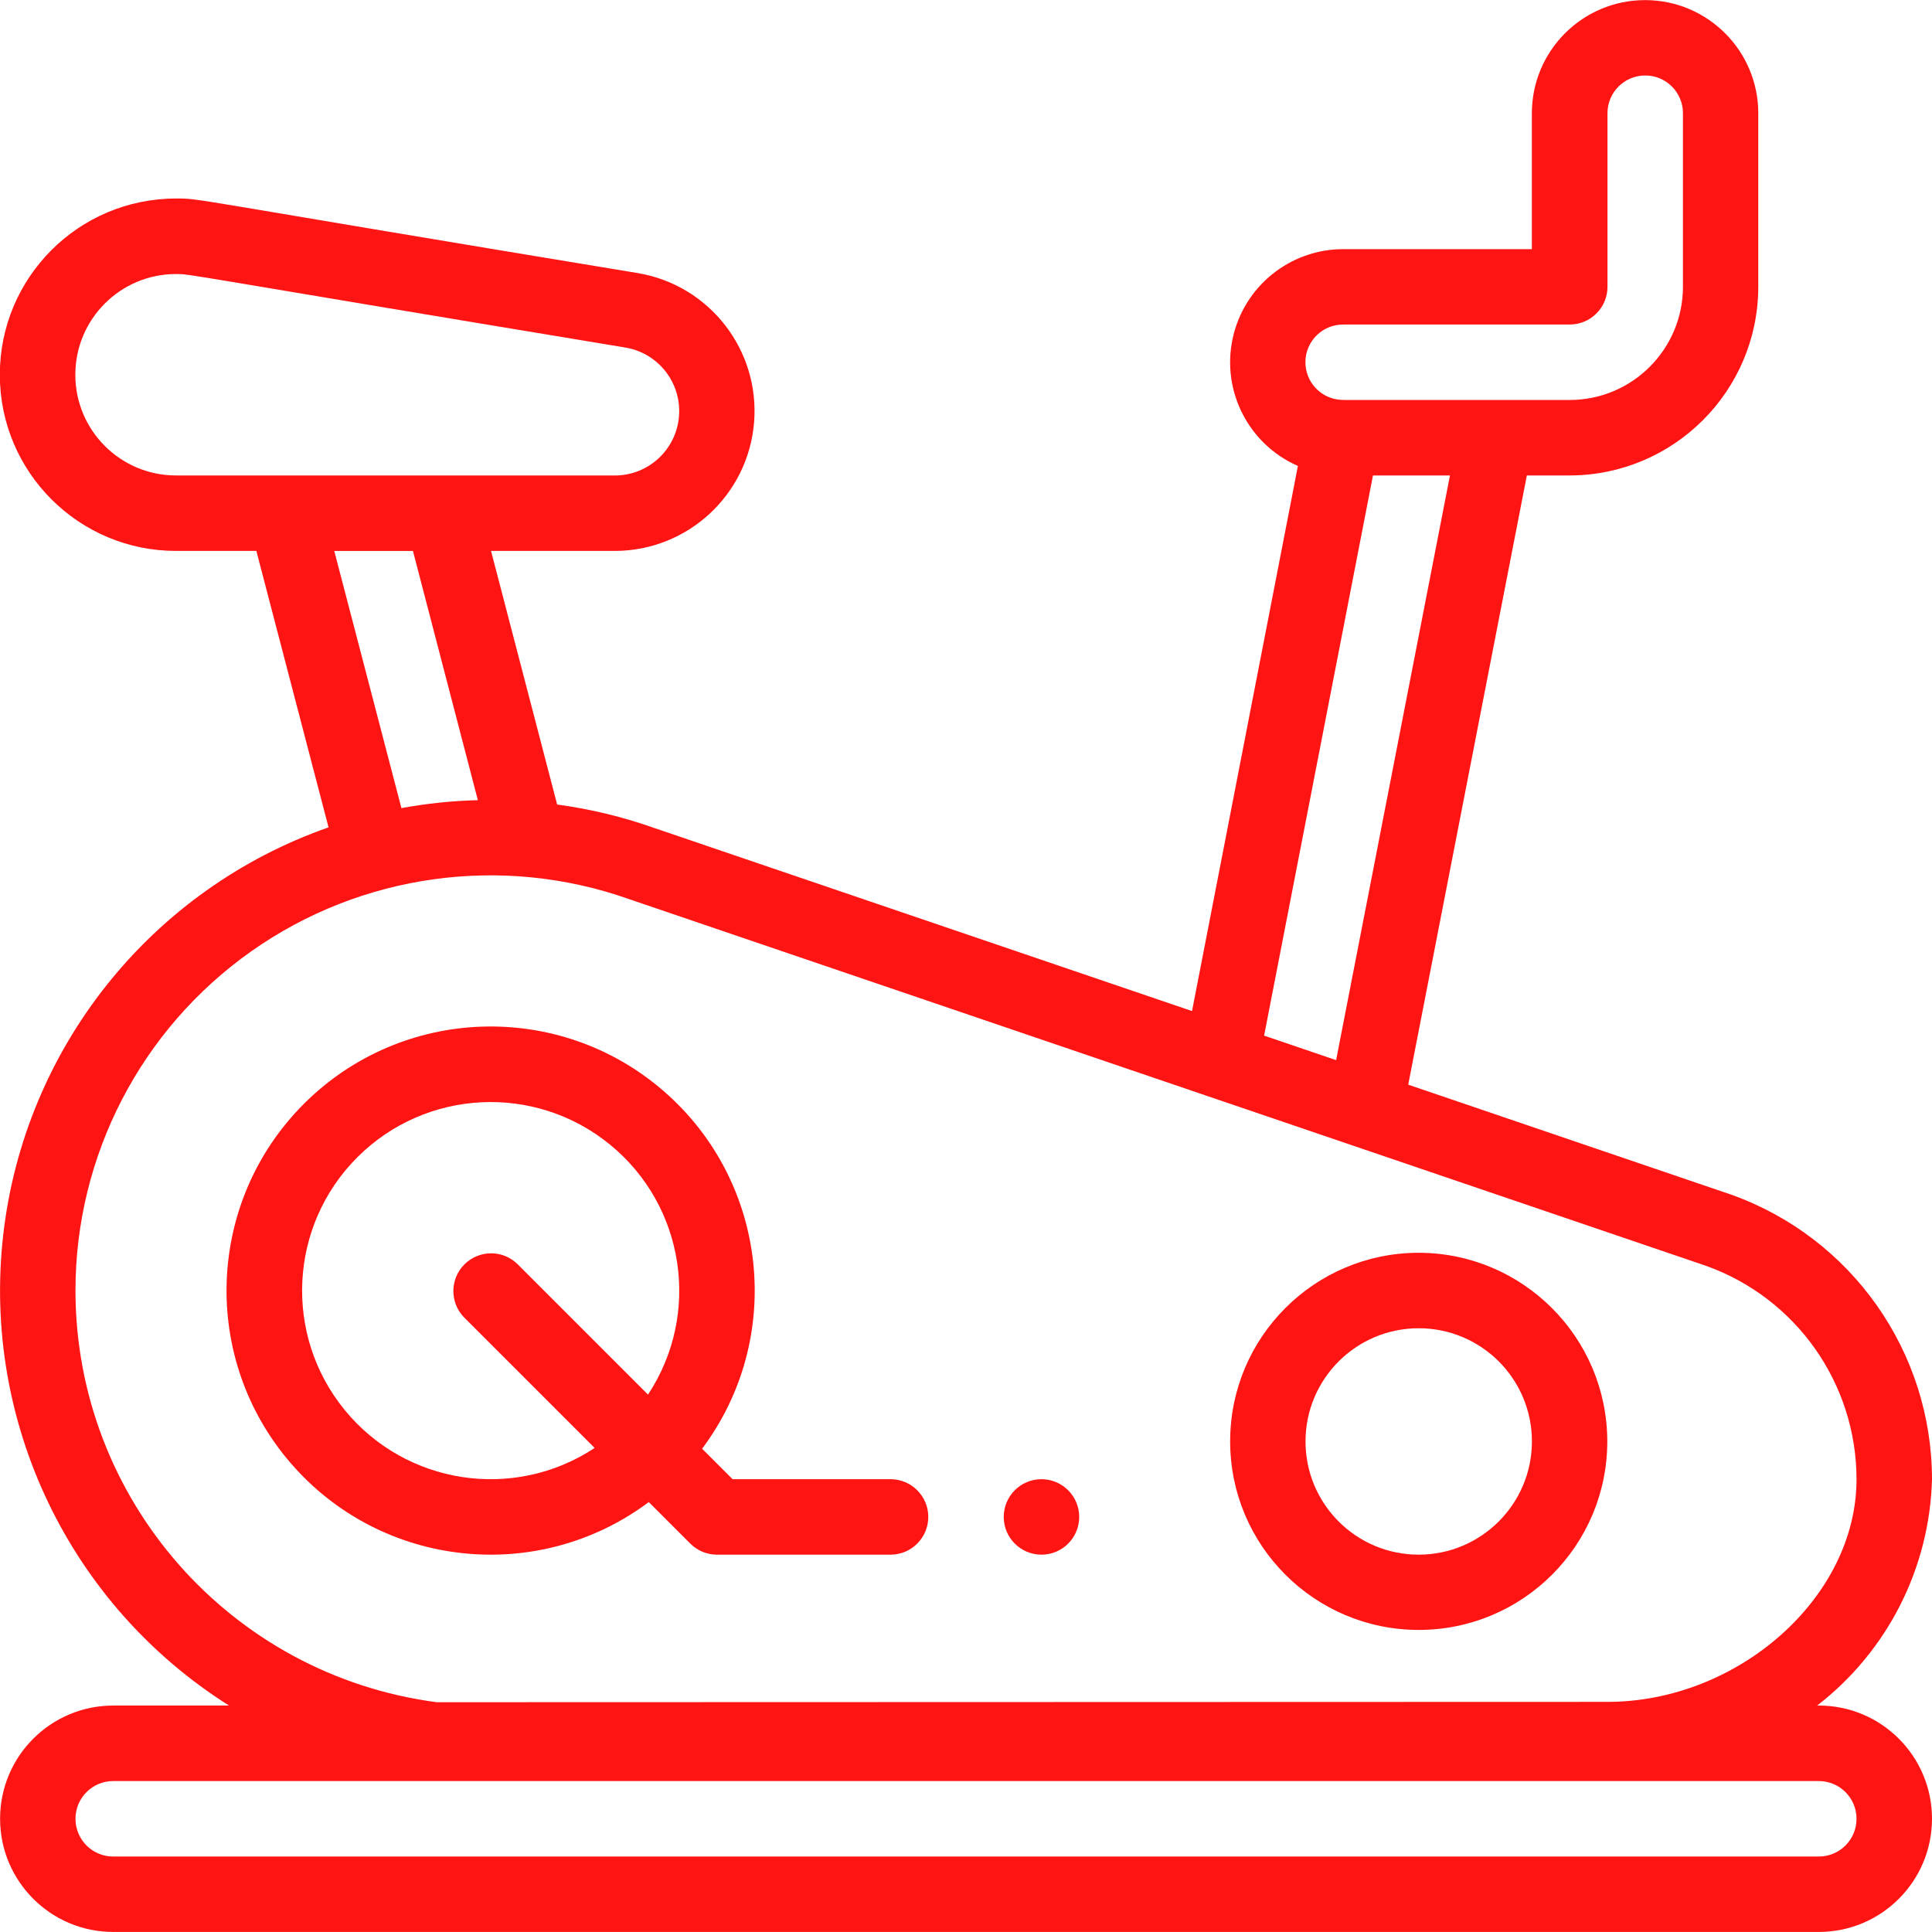
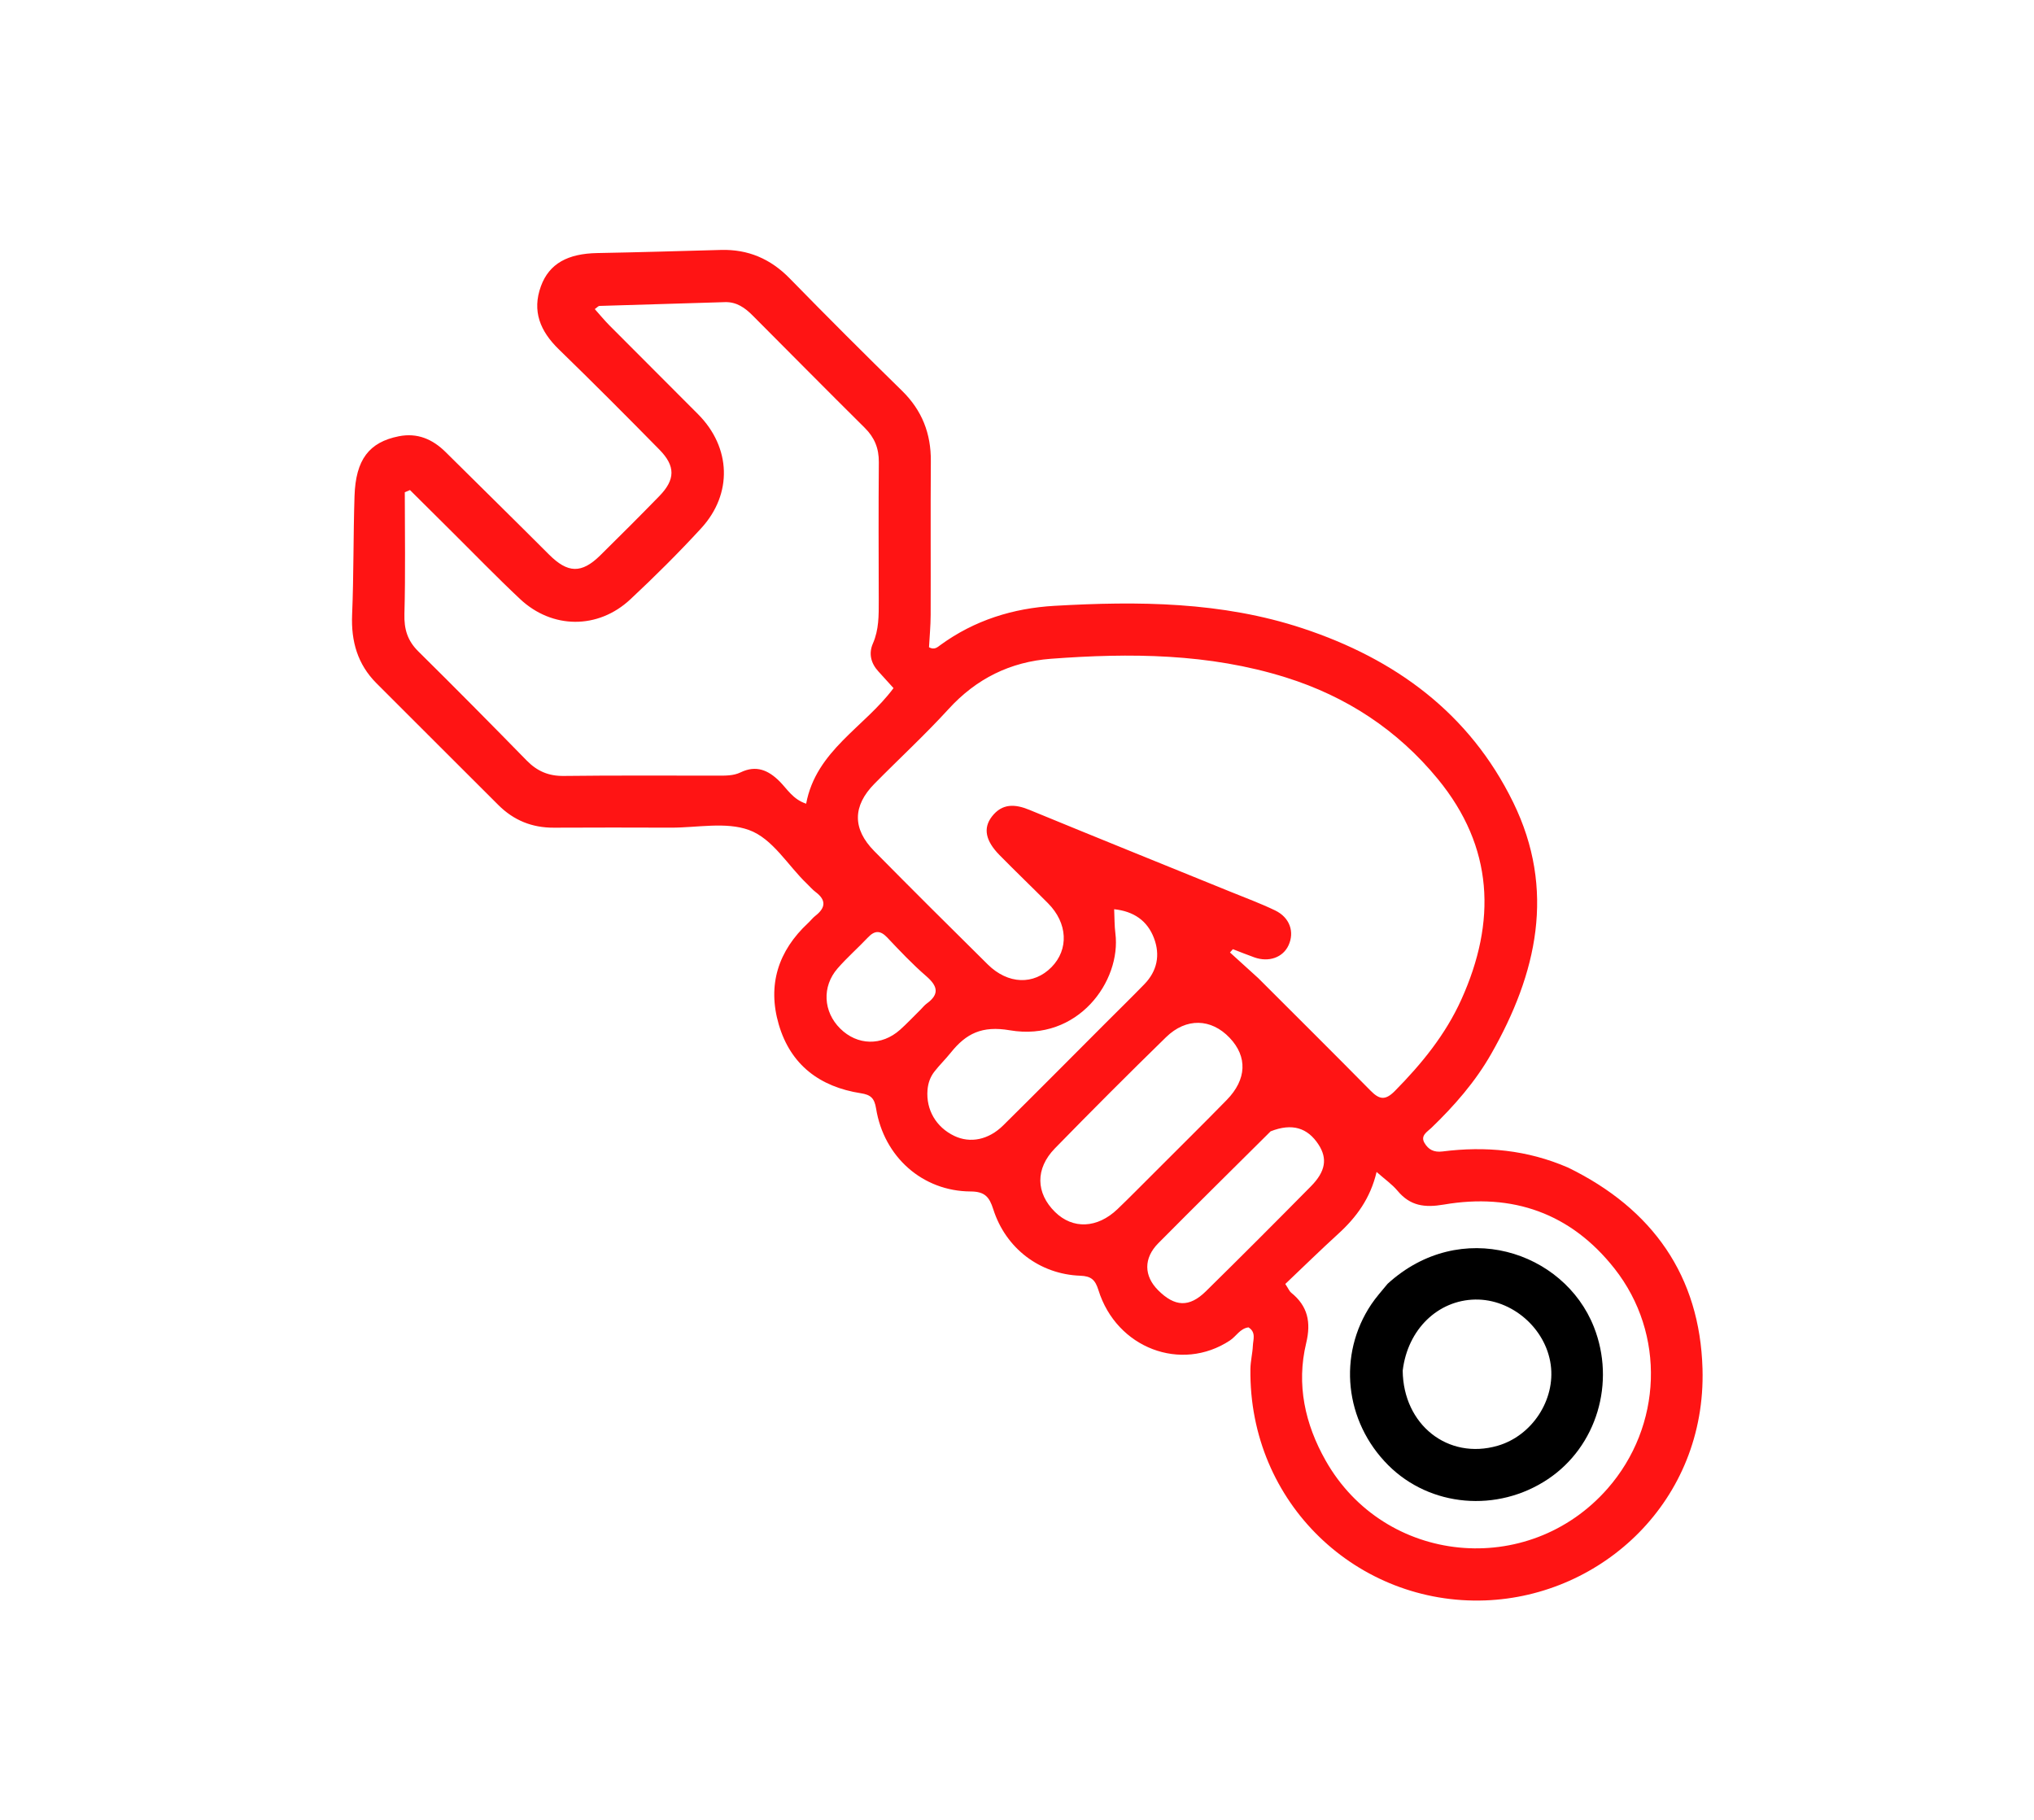
- <svg xmlns="http://www.w3.org/2000/svg" id="https:_www.flaticon.com_free-icon_stationary-bike_883386_term_fitness_20gym_page_3_position_1" data-name="https://www.flaticon.com/free-icon/stationary-bike_883386#term=fitness%20gym&amp;page=3&amp;position=1" width="90.16" height="90.16" viewBox="0 0 90.16 90.16">
-   <g id="Group_2" data-name="Group 2" transform="translate(46.841 69.029)">
-     <g id="Group_1" data-name="Group 1">
-       <path id="Path_60" data-name="Path 60" d="M267.761,392a1.761,1.761,0,1,0,1.761,1.761A1.762,1.762,0,0,0,267.761,392Z" transform="translate(-266 -392)" fill="#ff1414" />
-     </g>
-   </g>
-   <g id="Group_4" data-name="Group 4">
-     <g id="Group_3" data-name="Group 3">
-       <path id="Path_61" data-name="Path 61" d="M84.877,79.594H84.8A13.808,13.808,0,0,0,90.16,69.029a14.119,14.119,0,0,0-9.368-13.278l-.023-.008L65.717,50.618l5.536-28.43h2a8.815,8.815,0,0,0,8.8-8.8v-8.1a5.283,5.283,0,1,0-10.566,0v6.339h-8.8a5.28,5.28,0,0,0-2.118,10.117L55.628,47.183,30.55,38.645A22.682,22.682,0,0,0,26,37.544L22.915,25.71h5.776a6.528,6.528,0,0,0,1.073-12.966C8.3,9.205,9.423,9.264,8.208,9.264A8.223,8.223,0,0,0,8.222,25.71h3.741l3.369,12.9a22.9,22.9,0,0,0-4.645,40.982h-5.4a5.283,5.283,0,0,0,0,10.566H84.877a5.283,5.283,0,0,0,0-10.566ZM62.689,15.144H73.255a1.761,1.761,0,0,0,1.761-1.761v-8.1a1.761,1.761,0,1,1,3.522,0v8.1a5.289,5.289,0,0,1-5.283,5.283H62.763c-.056,0-.112-.006-.168-.005a1.759,1.759,0,0,1,.095-3.516Zm1.383,7.044h3.593L62.352,49.473l-3.36-1.144Zm-55.85,0a4.7,4.7,0,0,1-.014-9.4c.72,0-.16-.069,20.977,3.431a3.006,3.006,0,0,1-.494,5.971ZM22.3,37.341a22.968,22.968,0,0,0-3.567.371l-3.134-12h3.672ZM3.522,60.224A19.374,19.374,0,0,1,29.38,41.967l.023.008,50.22,17.1a10.591,10.591,0,0,1,7.015,9.956c0,5.528-5.537,10.387-11.617,10.39l-54.638.016A19.385,19.385,0,0,1,3.522,60.224ZM84.877,86.638H5.283a1.761,1.761,0,0,1,0-3.522H84.877a1.761,1.761,0,0,1,0,3.522Z" fill="#ff1414" />
-     </g>
-   </g>
-   <g id="Group_6" data-name="Group 6" transform="translate(57.407 58.463)">
-     <g id="Group_5" data-name="Group 5">
-       <path id="Path_62" data-name="Path 62" d="M334.8,332a8.8,8.8,0,1,0,8.8,8.8A8.815,8.815,0,0,0,334.8,332Zm0,14.088a5.283,5.283,0,1,1,5.283-5.283A5.289,5.289,0,0,1,334.8,346.088Z" transform="translate(-326 -332)" fill="#ff1414" />
-     </g>
-   </g>
-   <g id="Group_8" data-name="Group 8" transform="translate(10.566 47.898)">
-     <g id="Group_7" data-name="Group 7">
-       <path id="Path_63" data-name="Path 63" d="M90.993,293.131H83.622L82.2,291.709a12.324,12.324,0,1,0-2.49,2.49l1.938,1.938a1.761,1.761,0,0,0,1.245.516h8.1a1.761,1.761,0,0,0,0-3.522Zm-11.319-3.948-6.1-6.1a1.761,1.761,0,0,0-2.49,2.49l6.1,6.1a8.8,8.8,0,1,1,2.49-2.49Z" transform="translate(-60 -272)" fill="#ff1414" />
-     </g>
-   </g>
+ <svg xmlns="http://www.w3.org/2000/svg" version="1.1" id="Layer_1" x="0px" y="0px" width="100%" viewBox="0 0 608 544" enable-background="new 0 0 608 544" xml:space="preserve">
+   <path fill="#ff1414" opacity="1" stroke="none" d="         M468.749,349.025          C494.09,361.391 508.12,381.499 508.911,409.148          C510.037,448.566 478.96,477.117 443.935,478.4          C405.89,479.794 373.256,449.492 373.771,409.197          C373.801,406.884 374.397,404.581 374.506,402.263          C374.593,400.396 375.514,398.232 373.197,396.78          C370.682,397.105 369.534,399.454 367.64,400.702          C353.087,410.299 333.75,403.026 328.341,385.636          C327.389,382.575 326.176,381.459 322.929,381.342          C310.821,380.905 300.639,373.189 296.903,361.464          C295.721,357.755 294.349,356.173 290.121,356.154          C275.8,356.092 264.212,345.845 261.877,331.358          C261.375,328.245 260.27,327.254 257.321,326.795          C245.075,324.889 236.322,318.353 232.784,306.232          C229.342,294.438 232.598,284.235 241.598,275.872          C242.33,275.192 242.942,274.368 243.725,273.76          C246.791,271.382 247.051,269.069 243.783,266.631          C242.856,265.938 242.098,265.022 241.253,264.217          C235.473,258.711 231.011,250.678 223.852,248.095          C216.913,245.593 208.4,247.425 200.579,247.405          C188.912,247.376 177.245,247.338 165.58,247.412          C159.056,247.454 153.553,245.223 148.957,240.629          C136.817,228.494 124.653,216.384 112.527,204.235          C106.872,198.57 104.92,191.689 105.252,183.742          C105.747,171.927 105.591,160.085 105.974,148.264          C106.326,137.389 110.326,132.182 119.198,130.413          C124.75,129.306 129.31,131.272 133.213,135.14          C143.51,145.343 153.851,155.503 164.1,165.754          C169.707,171.361 173.819,171.542 179.445,165.996          C185.378,160.146 191.277,154.259 197.088,148.288          C201.876,143.367 201.962,139.343 197.117,134.413          C187.191,124.313 177.19,114.281 167.033,104.413          C161.502,99.039 158.954,93.006 161.703,85.526          C164.176,78.796 169.709,75.806 178.54,75.645          C190.864,75.421 203.186,75.05 215.507,74.713          C223.632,74.49 230.336,77.371 236.049,83.217          C247.113,94.54 258.312,105.736 269.627,116.808          C275.605,122.658 278.305,129.569 278.245,137.851          C278.133,153.183 278.244,168.517 278.19,183.85          C278.179,187.115 277.862,190.38 277.695,193.481          C279.341,194.386 280.262,193.428 281.147,192.784          C291.3,185.397 302.854,181.805 315.186,181.097          C340.214,179.66 365.185,179.826 389.358,187.812          C417.057,196.964 439.262,213.166 452.312,239.822          C465.12,265.982 459.437,291.025 445.729,315.064          C440.996,323.363 434.742,330.522 427.865,337.147          C426.658,338.31 424.5,339.442 425.809,341.658          C426.95,343.591 428.551,344.531 431.207,344.195          C443.969,342.58 456.458,343.69 468.749,349.025         M376.115,292.386          C387.302,303.573 398.532,314.717 409.642,325.98          C412.209,328.583 413.977,329.127 416.925,326.143          C424.953,318.017 432.069,309.289 436.799,298.839          C447.362,275.505 446.517,253.23 429.789,232.859          C417.751,218.199 402.463,208.174 384.34,202.495          C361.36,195.294 337.8,195.15 314.133,196.924          C302.045,197.831 291.873,202.827 283.555,211.939          C276.489,219.68 268.752,226.806 261.388,234.279          C254.845,240.92 254.766,247.762 261.332,254.413          C272.563,265.789 283.895,277.068 295.269,288.302          C301.309,294.268 308.999,294.503 314.309,289.109          C319.547,283.788 319.153,275.921 313.281,270.013          C308.468,265.171 303.536,260.447 298.751,255.578          C294.582,251.334 293.811,247.559 296.499,244.078          C299.549,240.13 303.366,240.295 307.693,242.079          C327.697,250.322 347.766,258.407 367.807,266.561          C372.278,268.38 376.82,270.058 381.162,272.147          C385.551,274.26 387.023,278.595 385.151,282.608          C383.463,286.223 379.268,287.715 374.95,286.181          C372.793,285.414 370.671,284.552 368.533,283.732          C368.243,284.059 367.952,284.386 367.661,284.713          C370.312,287.105 372.962,289.497 376.115,292.386         M134.317,158.182          C130.394,154.284 126.471,150.386 122.548,146.488          C122.032,146.707 121.517,146.927 121.001,147.147          C121.001,159.279 121.221,171.416 120.888,183.539          C120.763,188.068 121.806,191.518 125.038,194.711          C135.942,205.482 146.723,216.38 157.44,227.338          C160.554,230.521 163.987,232.002 168.515,231.946          C183.844,231.756 199.177,231.867 214.509,231.853          C216.84,231.85 219.202,231.931 221.377,230.879          C226.01,228.638 229.655,230.183 233.048,233.586          C235.328,235.873 237.016,238.94 240.974,240.245          C243.94,224.321 258.482,217.338 267.089,205.691          C265.475,203.909 264.043,202.298 262.579,200.717          C260.314,198.271 259.618,195.341 260.916,192.384          C262.734,188.242 262.68,183.975 262.671,179.641          C262.642,165.81 262.583,151.977 262.697,138.147          C262.731,134.037 261.427,130.797 258.503,127.9          C247.259,116.758 236.137,105.492 224.956,94.287          C222.672,91.998 220.17,90.202 216.669,90.315          C204.183,90.719 191.695,91.047 179.209,91.446          C178.829,91.458 178.463,91.931 177.792,92.396          C179.34,94.125 180.699,95.788 182.205,97.304          C191.015,106.167 199.88,114.976 208.687,123.842          C218.526,133.747 219.058,147.624 209.577,157.933          C202.815,165.286 195.709,172.353 188.406,179.171          C178.762,188.173 165.055,188.073 155.447,179.052          C148.404,172.44 141.683,165.483 134.317,158.182         M480.511,444.997          C496.908,426.304 497.964,398.698 482.6,379.2          C469.557,362.647 452.142,356.555 431.583,360.074          C425.88,361.051 421.551,360.498 417.78,355.985          C416.135,354.016 413.947,352.501 411.489,350.322          C409.623,358.244 405.435,363.896 400.031,368.819          C394.643,373.728 389.435,378.835 384.199,383.808          C385.202,385.331 385.449,386.006 385.93,386.391          C390.928,390.398 391.944,395.231 390.441,401.485          C387.464,413.877 390.083,425.689 396.271,436.615          C413.89,467.724 456.797,471.966 480.511,444.997         M345.535,350.035          C352.595,342.961 359.713,335.943 366.699,328.795          C372.696,322.659 372.937,315.872 367.565,310.224          C362.047,304.423 354.591,304.15 348.546,310.045          C337.339,320.977 326.278,332.063 315.339,343.264          C309.416,349.33 309.614,356.633 315.376,362.295          C320.676,367.504 327.997,367.214 334.034,361.442          C337.766,357.874 341.367,354.17 345.535,350.035         M330.4,305.899          C334.284,302.015 338.21,298.17 342.041,294.234          C345.904,290.267 346.873,285.482 344.938,280.409          C342.942,275.174 338.86,272.406 333.044,271.786          C333.167,274.412 333.12,276.724 333.408,278.993          C335.218,293.264 322.213,311.452 301.849,307.974          C293.515,306.55 288.782,308.95 284.198,314.67          C282.642,316.611 280.844,318.359 279.314,320.319          C278.073,321.908 277.408,323.78 277.246,325.848          C276.786,331.728 279.802,336.945 285.267,339.555          C289.991,341.81 295.465,340.764 299.872,336.41          C309.938,326.464 319.896,316.408 330.4,305.899         M379.816,338.177          C368.615,349.318 357.363,360.408 346.239,371.626          C341.791,376.111 341.913,381.415 346.194,385.69          C351.172,390.661 355.491,390.883 360.464,385.992          C371.014,375.617 381.47,365.144 391.864,354.612          C396.273,350.146 396.833,346.305 394.146,342.157          C390.885,337.123 386.258,335.641 379.816,338.177         M275.228,301.751          C275.814,301.163 276.333,300.483 276.996,300.003          C280.887,297.187 280.309,294.77 276.881,291.803          C272.752,288.231 268.979,284.229 265.22,280.254          C263.126,278.04 261.447,278.103 259.422,280.246          C256.459,283.38 253.193,286.24 250.365,289.486          C245.638,294.913 246.081,302.435 251.15,307.461          C256.268,312.536 263.54,312.719 269.036,307.824          C271.016,306.06 272.834,304.115 275.228,301.751         z" />
+   <path fill="#000000" opacity="1" stroke="none" d="     M414.77,383.763      C436.544,363.866 467.458,373.902 476.445,396.658      C482.99,413.23 477.348,432.357 462.7,442.15      C447.597,452.248 427.482,450.488 414.967,437.973      C401.921,424.927 399.794,404.98 409.902,389.9      C411.287,387.835 412.964,385.967 414.77,383.763     M419.292,409.717      C419.456,425.883 432.813,436.46 447.652,432.173      C457.947,429.198 464.983,418.475 463.542,407.956      C462.043,397.019 451.897,388.266 440.945,388.462      C429.912,388.659 420.789,397.261 419.292,409.717     z" />
</svg>
